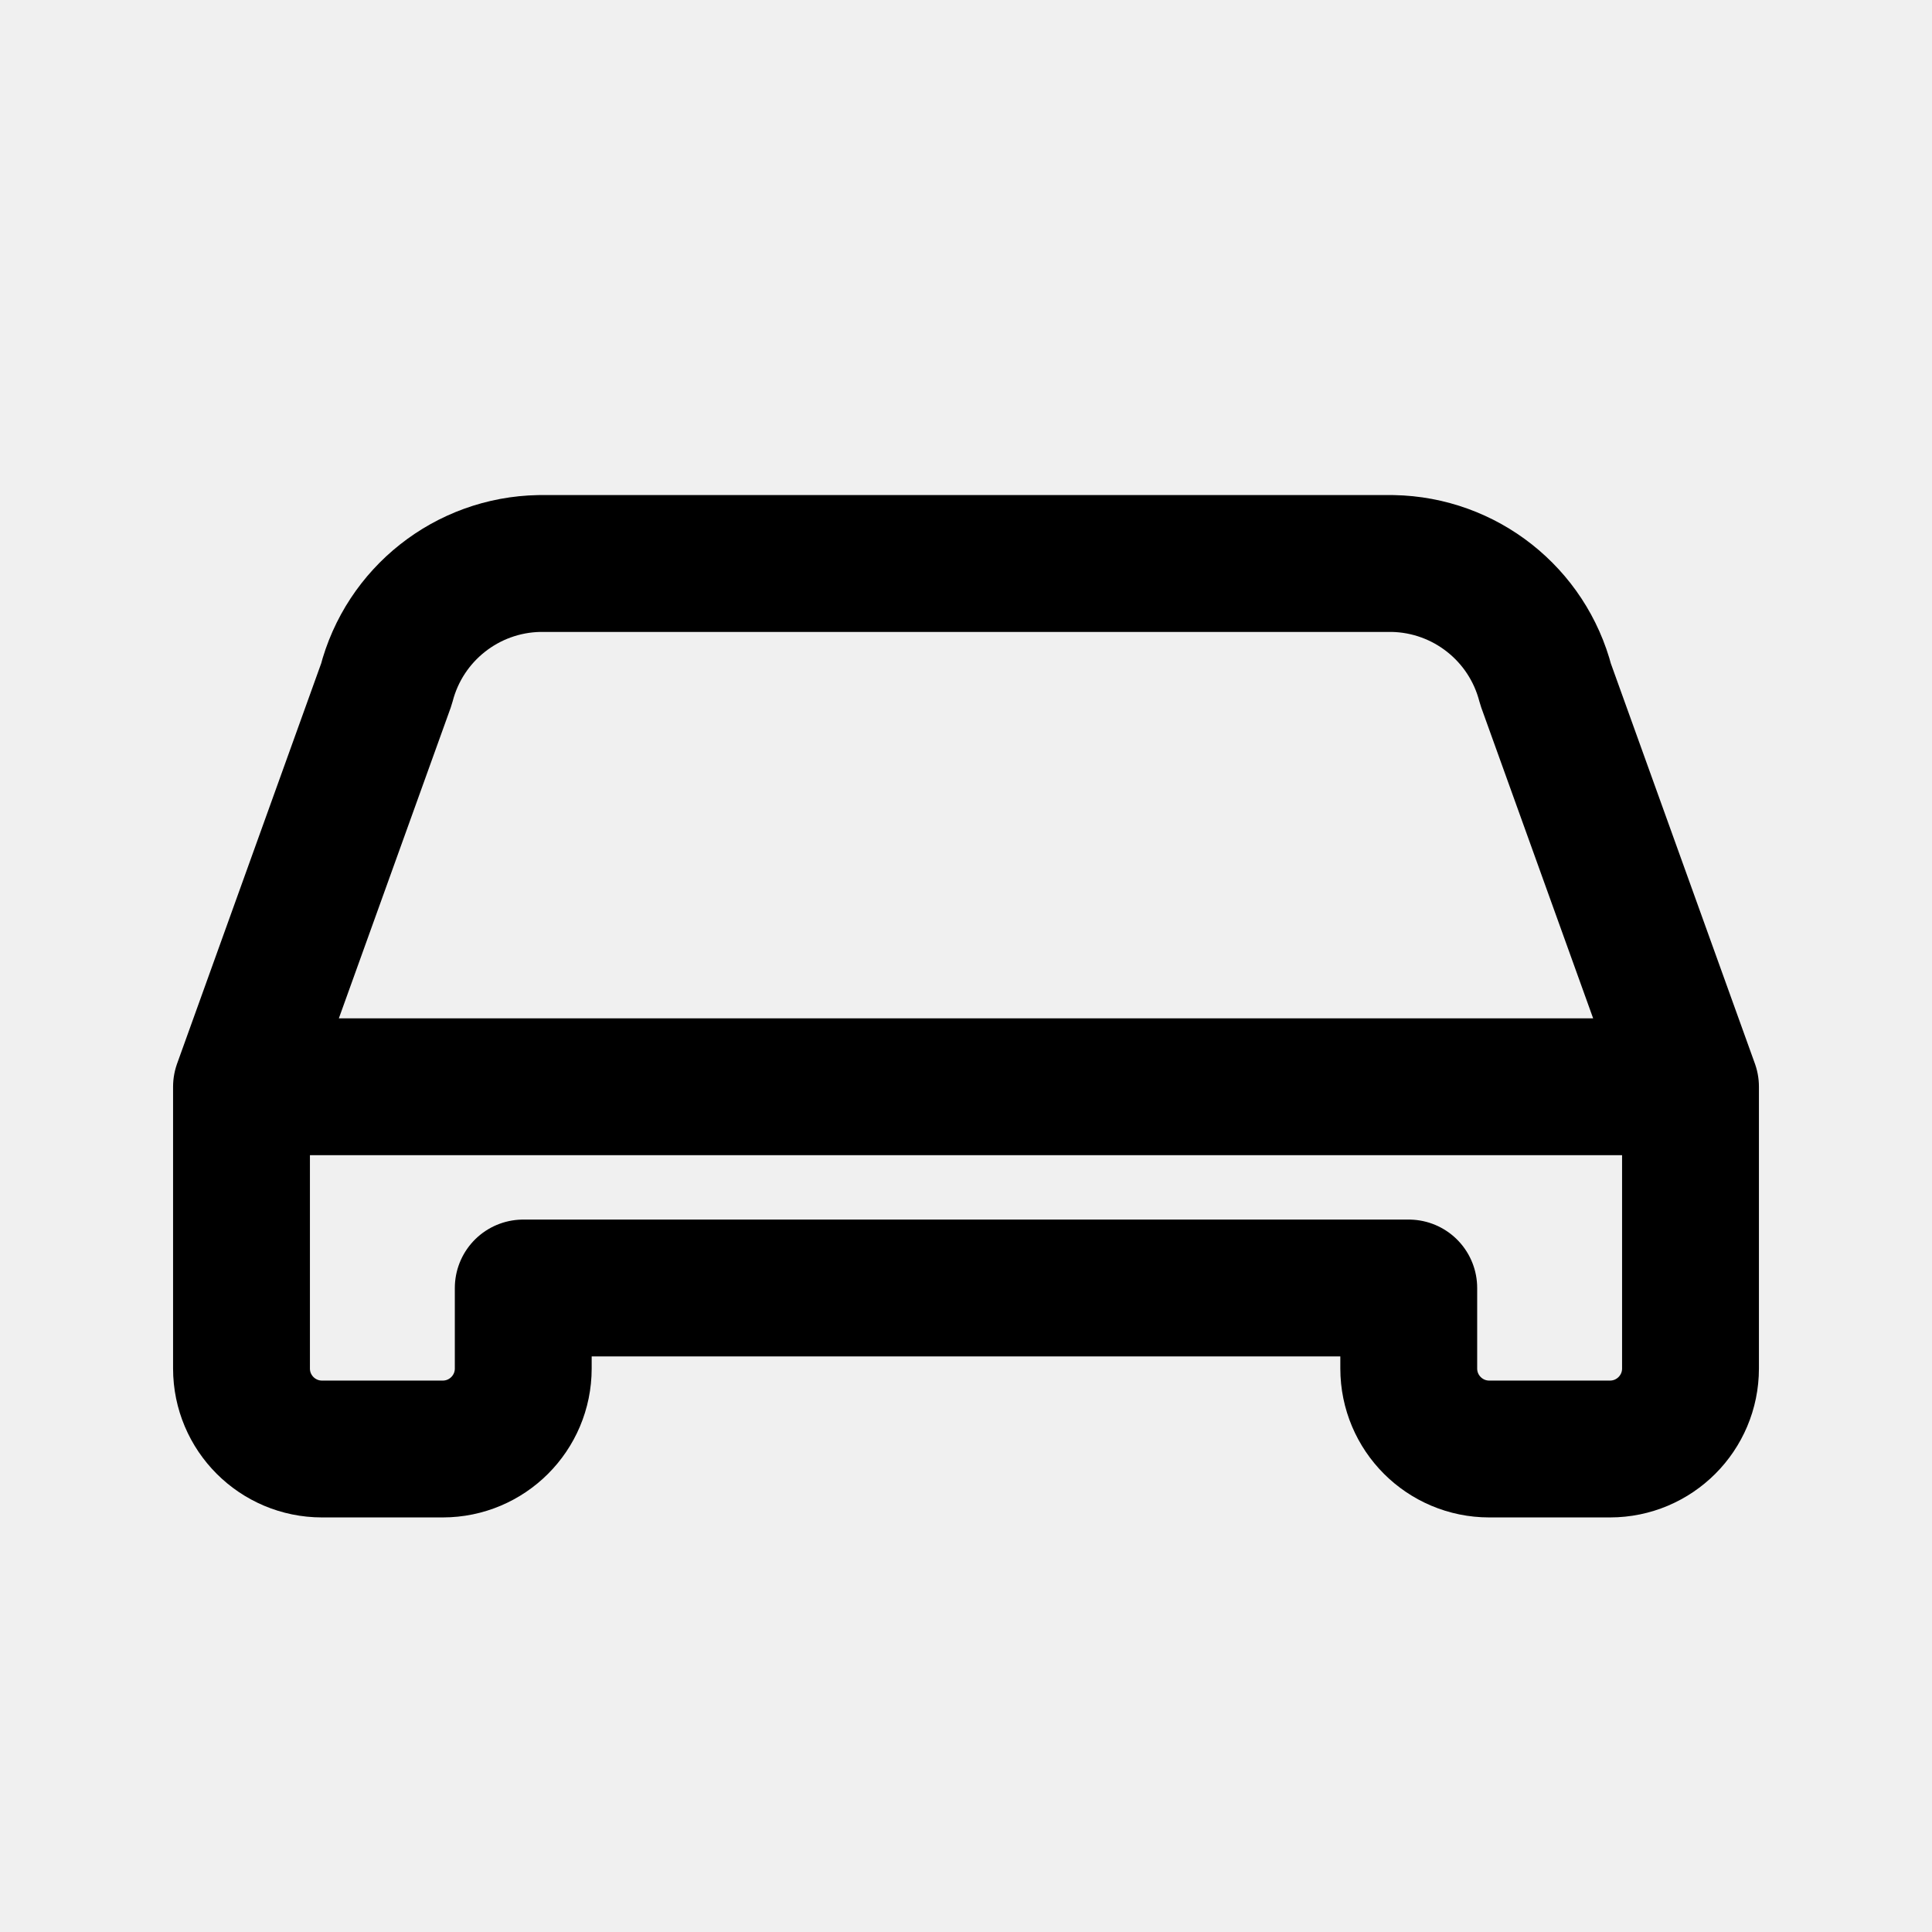
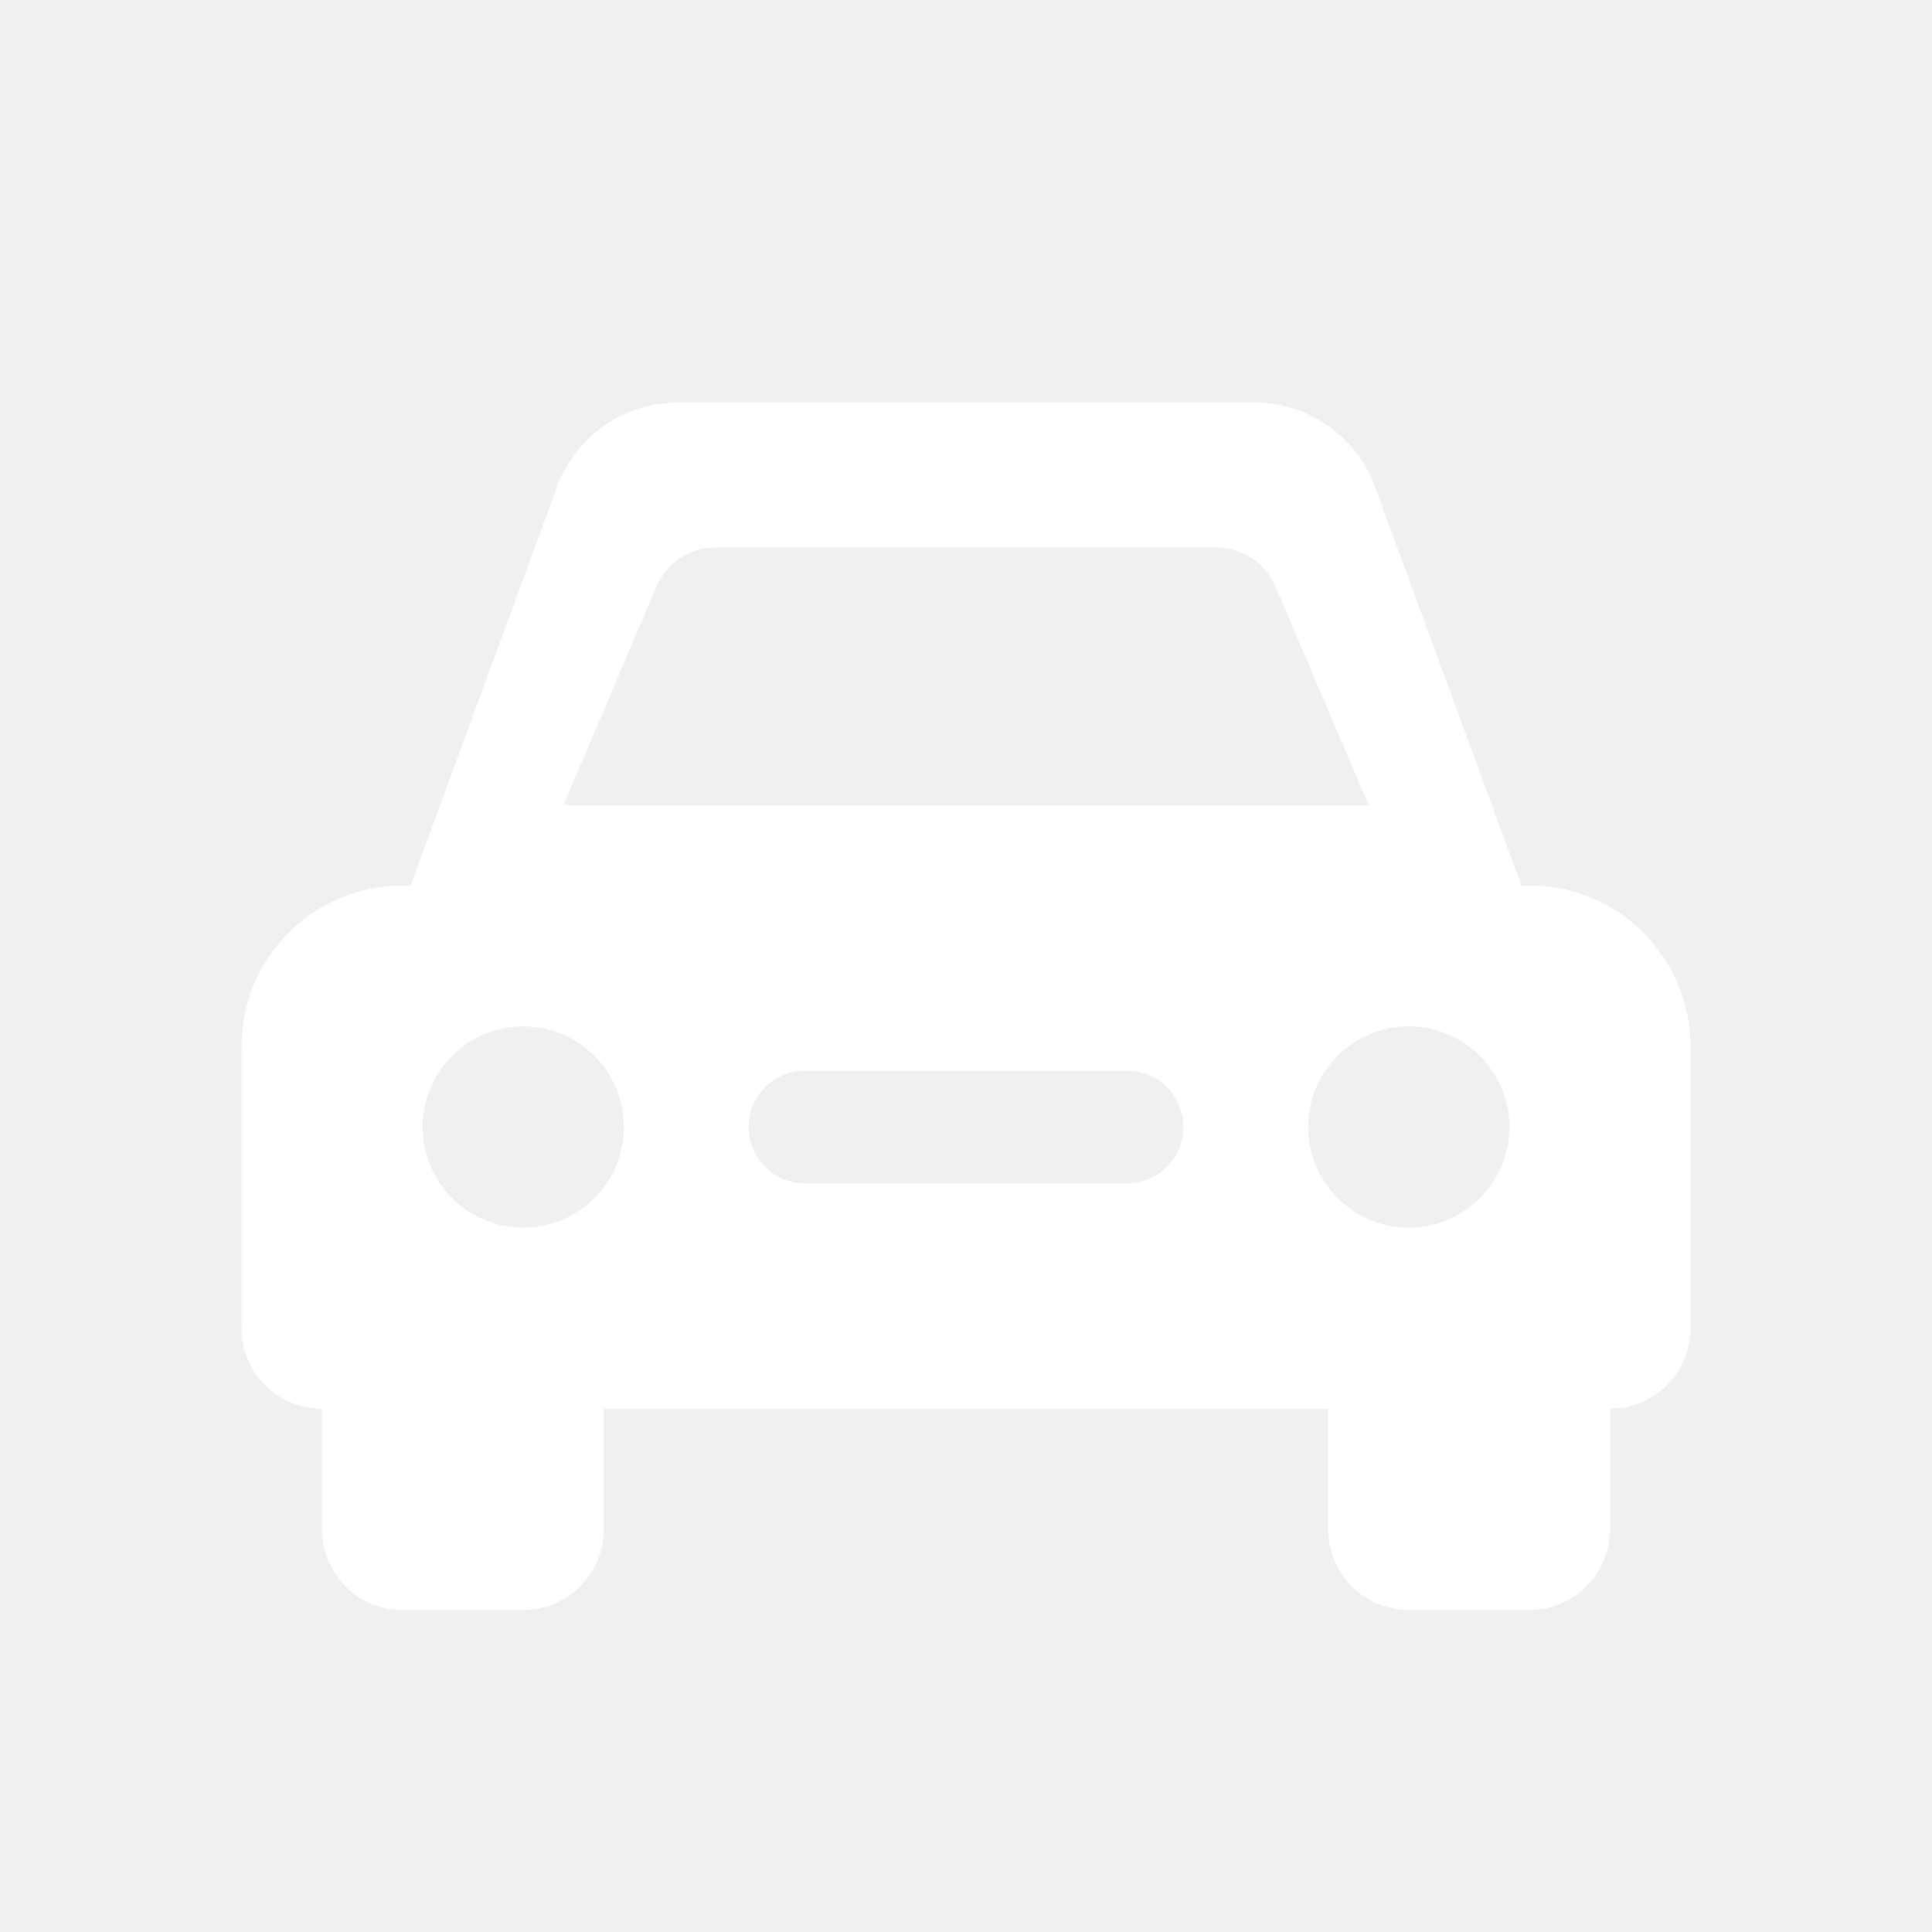
<svg xmlns="http://www.w3.org/2000/svg" viewBox="0 0 24 24" width="24" height="24">
-   <path fill="none" stroke="#000" stroke-width="1.7" stroke-linecap="round" stroke-linejoin="round" d="M3 13.5l1.8-5A2 2 0 0 1 6.7 7h10.6a2 2 0 0 1 1.9 1.5l1.8 5M3 13.5h18V17a1 1 0 0 1-1 1h-1.5a1 1 0 0 1-1-1v-1h-11v1a1 1 0 0 1-1 1H4a1 1 0 0 1-1-1z" />
+   <path fill="#fff" fill-rule="evenodd" d="M8.4 5H15.6A1.6 1.6 0 0 1 17.1 6.1L18.9 11H19A2 2 0 0 1 21 13V16.5A1 1 0 0 1 20 17.5V19A1 1 0 0 1 19 20H17.5A1 1 0 0 1 16.5 19V17.5H7.5V19A1 1 0 0 1 6.5 20H5A1 1 0 0 1 4 19V17.5A1 1 0 0 1 3 16.5V13A2 2 0 0 1 5 11H5.1L6.9 6.1A1.6 1.6 0 0 1 8.4 5ZM8.9 6.8H15.1A0.8 0.8 0 0 1 15.85 7.3L17 10H7L8.15 7.3A0.8 0.8 0 0 1 8.9 6.8ZM5.25 14A1.25 1.25 0 1 0 7.75 14A1.25 1.25 0 1 0 5.25 14ZM16.25 14A1.25 1.25 0 1 0 18.75 14A1.25 1.25 0 1 0 16.25 14ZM10 13.3H14A0.7 0.7 0 0 1 14 14.7H10A0.7 0.7 0 0 1 10 13.3Z" />
</svg>
